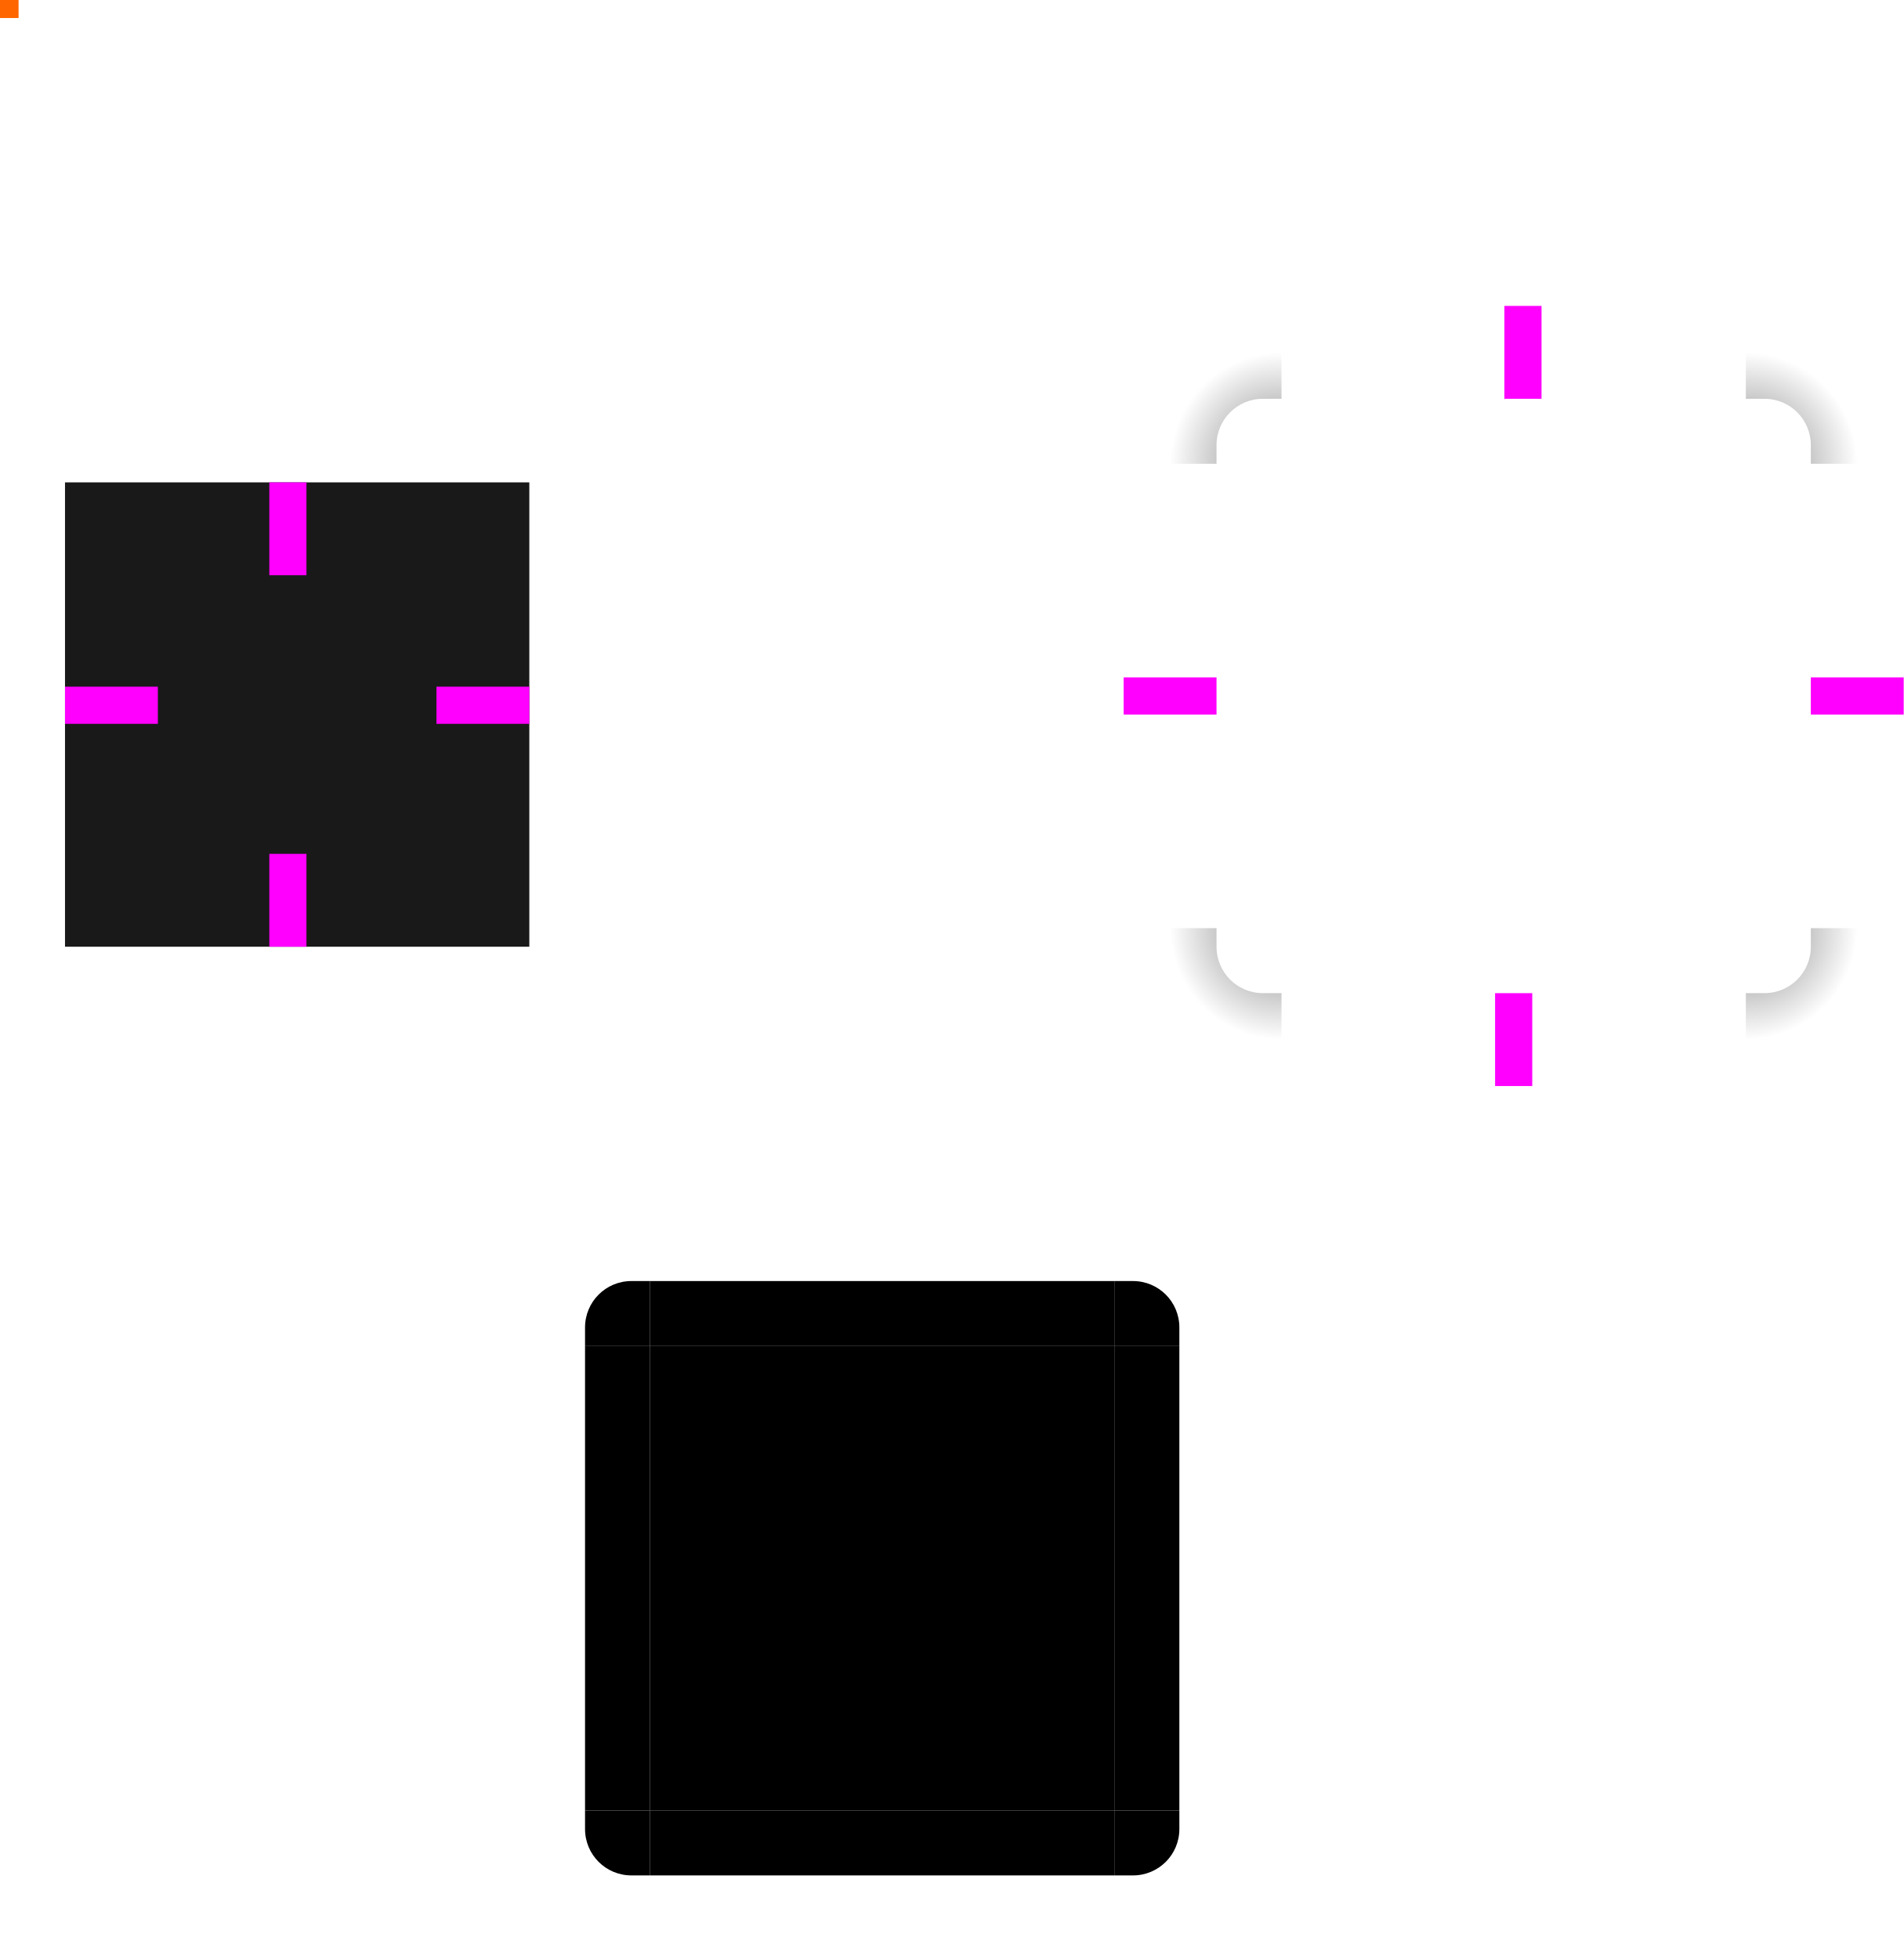
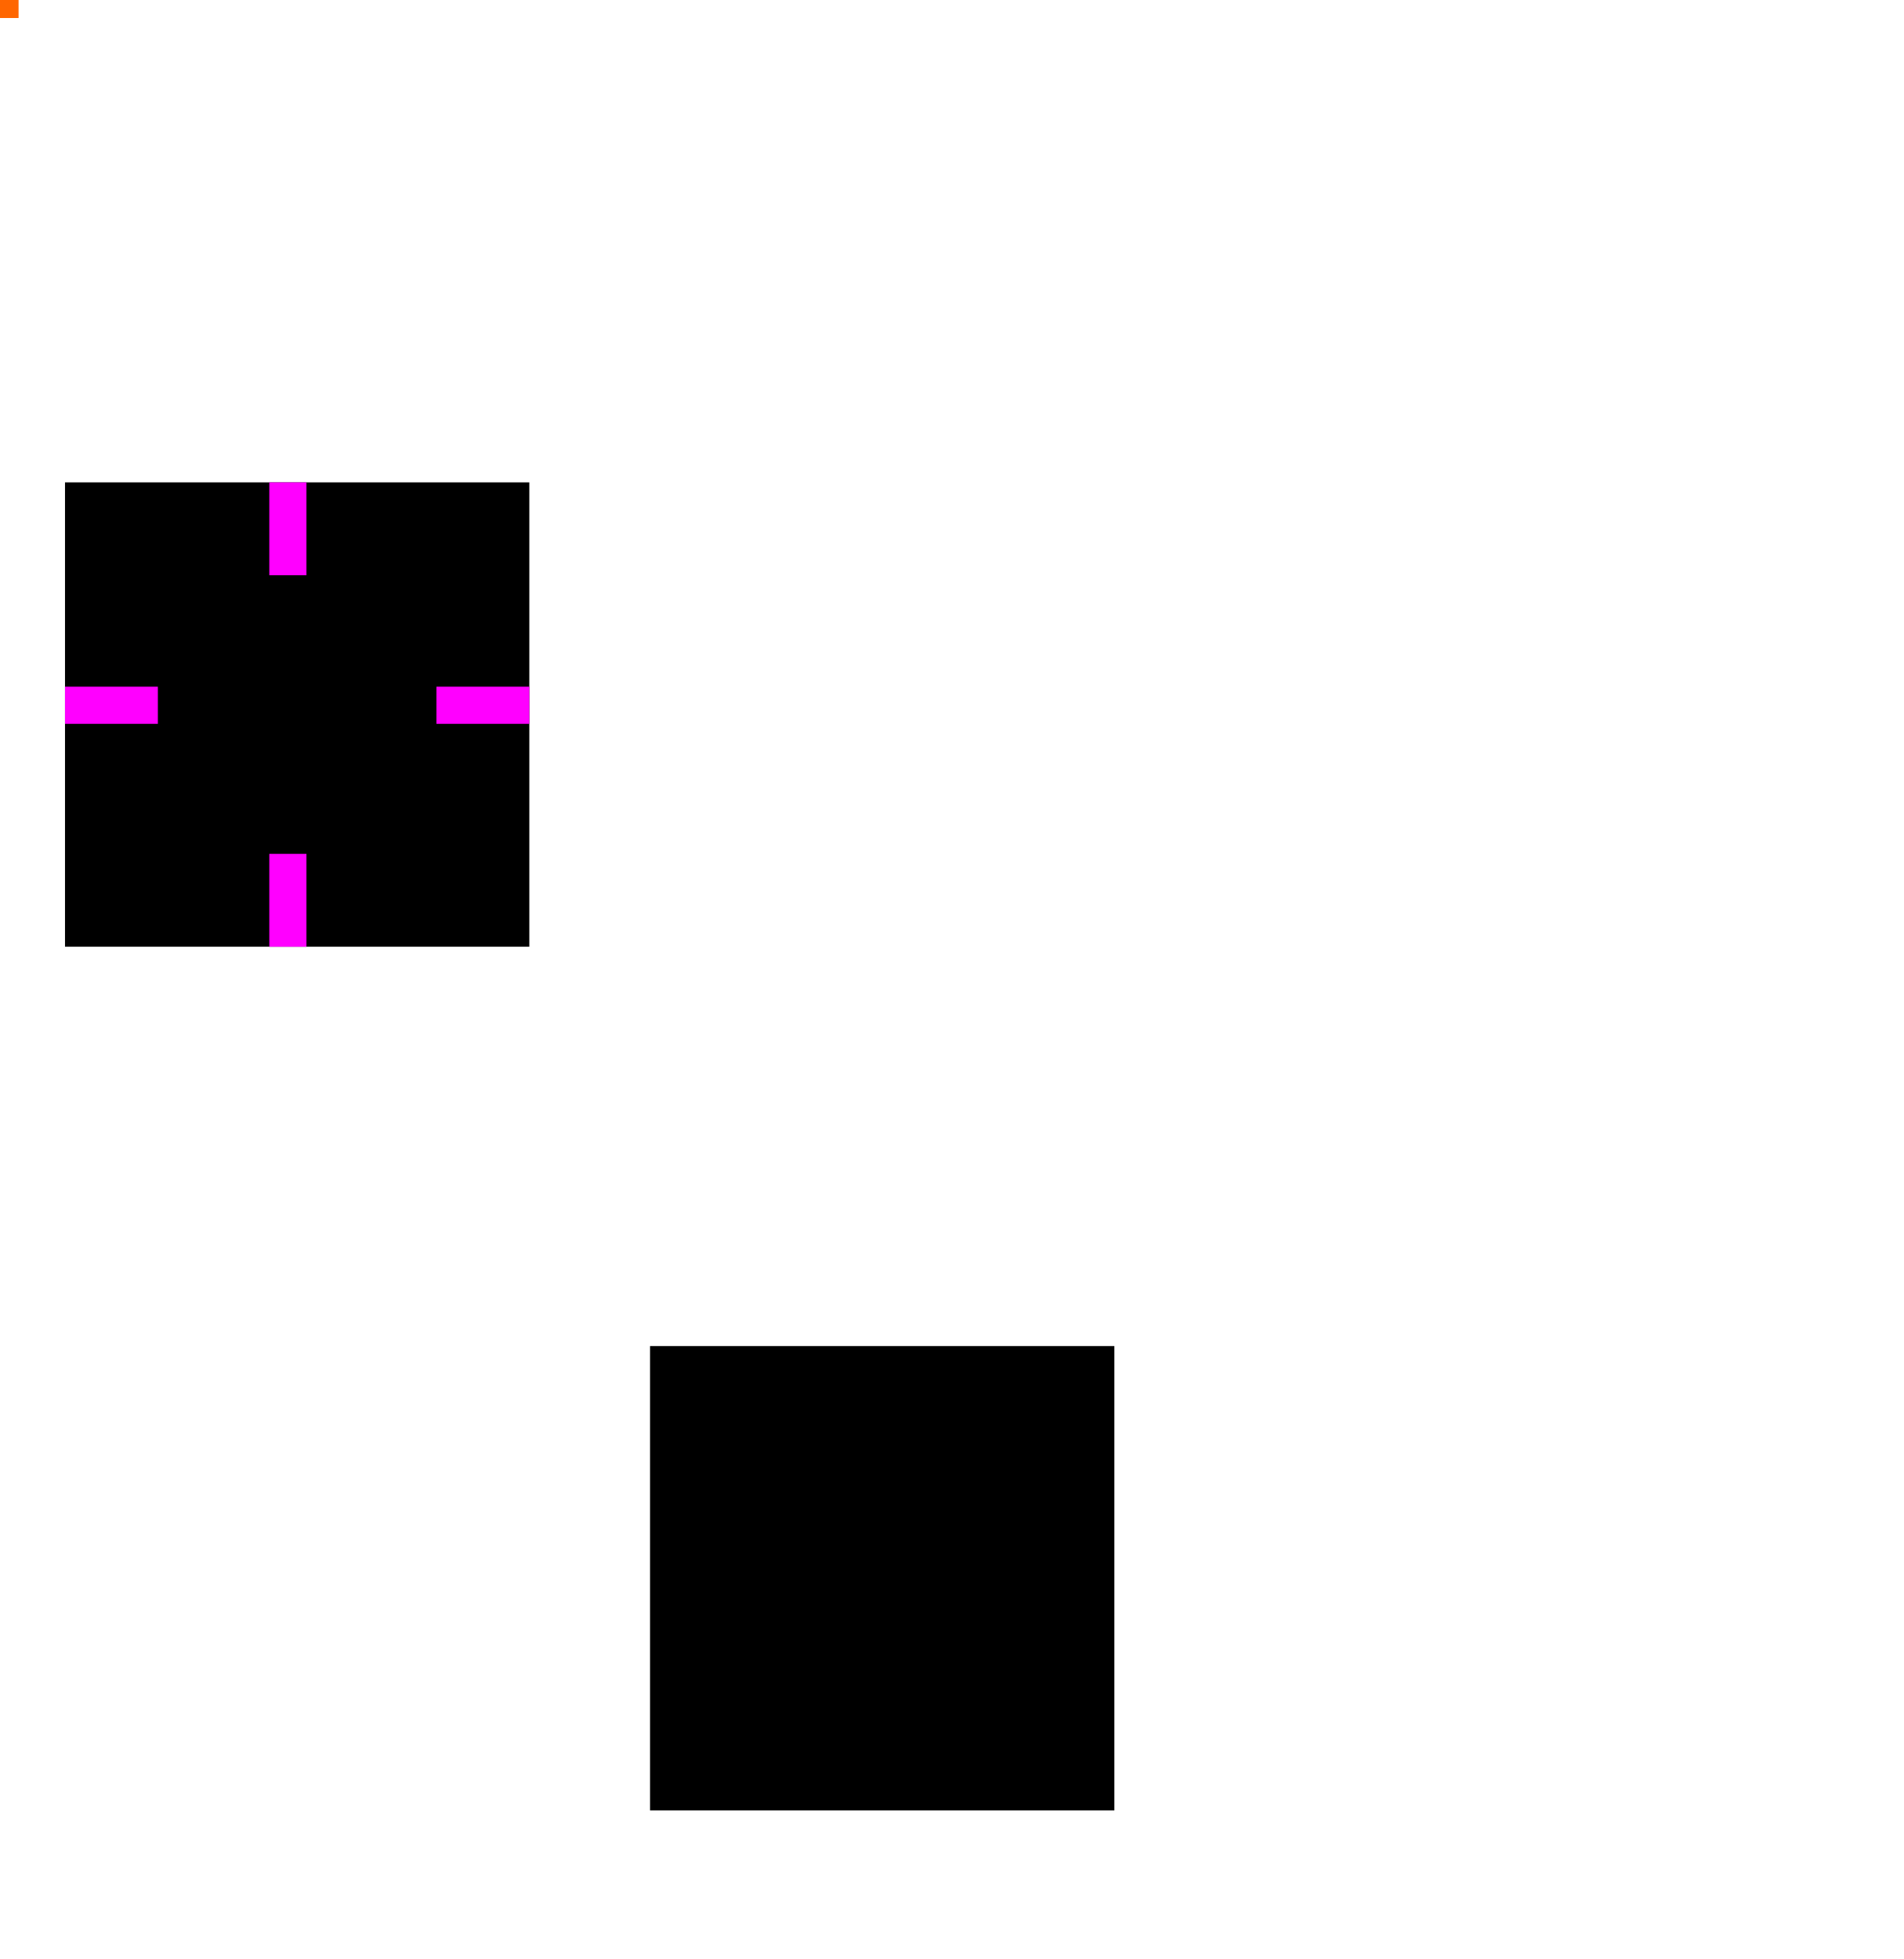
<svg xmlns="http://www.w3.org/2000/svg" xmlns:xlink="http://www.w3.org/1999/xlink" width="205" height="210.939" version="1">
  <defs>
    <radialGradient id="radialGradient4263" cx="984" cy="905.362" r="8.5" fx="984" fy="905.362" gradientTransform="matrix(-1.411767,-9.899721e-6,9.8996845e-6,-1.411762,1527.17,1378.105)" gradientUnits="userSpaceOnUse" xlink:href="#linearGradient4465" />
    <linearGradient id="linearGradient4465">
      <stop style="stop-color:#000000;stop-opacity:0.51" offset="0" />
      <stop style="stop-color:#000000;stop-opacity:0" offset="1" />
    </linearGradient>
    <radialGradient id="radialGradient4255" cx="982.909" cy="906.453" r="8.5" fx="982.909" fy="906.453" gradientTransform="matrix(1.411758,5.5406049e-6,-5.5406032e-6,1.411757,-1199.624,-1229.758)" gradientUnits="userSpaceOnUse" xlink:href="#linearGradient4465" />
    <linearGradient id="linearGradient4259" x1="83.6" x2="83.6" y1="-969.362" y2="-957.362" gradientTransform="matrix(0.7142857,0,0,1,127.2857,919.4232)" gradientUnits="userSpaceOnUse" xlink:href="#linearGradient4465" />
    <linearGradient id="linearGradient4452" x1="-260" x2="-260" y1="281" y2="293" gradientTransform="translate(207.061,-93)" gradientUnits="userSpaceOnUse" xlink:href="#linearGradient4465" />
    <radialGradient id="radialGradient3382" cx="984" cy="905.362" r="8.5" fx="984" fy="905.362" gradientTransform="matrix(7.8257357e-6,1.411771,-1.411767,7.8257123e-6,1466.152,-1289.251)" gradientUnits="userSpaceOnUse" xlink:href="#linearGradient4465" />
    <radialGradient id="radialGradient4275" cx="984" cy="905.362" r="8.5" fx="984" fy="905.362" gradientTransform="matrix(-1.6187099e-5,-1.411757,1.411777,-1.618734e-5,-1140.154,1439.122)" gradientUnits="userSpaceOnUse" xlink:href="#linearGradient4465" />
    <linearGradient id="linearGradient4315" x1="83.6" x2="83.6" y1="-969.362" y2="-957.362" gradientTransform="matrix(0.7142857,0,0,1,-110.6533,831.3622)" gradientUnits="userSpaceOnUse" xlink:href="#linearGradient4465" />
    <linearGradient id="linearGradient4317" x1="83.6" x2="83.6" y1="-969.362" y2="-957.362" gradientTransform="matrix(0.7142857,0,0,1,127.2857,1069.301)" gradientUnits="userSpaceOnUse" xlink:href="#linearGradient4465" />
  </defs>
-   <rect id="center" style="opacity:0.90;fill:#000000" width="50" height="50" x="7" y="51.94" />
+   <rect id="center" style="fill:#000000" width="50" height="50" x="7" y="51.94" />
+   <rect id="mask-center" width="50" height="50" x="70" y="144.94" />
  <rect id="hint-top-margin" style="fill:#ff00ff" width="4" height="10" x="29" y="51.94" />
  <rect id="hint-bottom-margin" style="fill:#ff00ff" width="4" height="10" x="29" y="91.94" />
  <rect id="hint-left-margin" style="fill:#ff00ff" width="10" height="4" x="7" y="73.94" />
  <rect id="hint-right-margin" style="fill:#ff00ff" width="10" height="4" x="47" y="73.94" />
  <rect id="hint-tile-center" style="fill:#ff6600" width="2" height="2" x="0" y="-.06" />
-   <path id="shadow-topleft" style="fill:url(#radialGradient4275)" d="m 121,49.939 10,0 0,-2 c 0,-2.77 2.23,-5 5,-5 l 2,0 0,-10 -17,0 z" />
-   <path id="shadow-bottomright" style="fill:url(#radialGradient3382)" d="m 205,99.939 -10,0 0,2 c 0,2.77 -2.23,5 -5,5 l -2,0 0,10 17,0 z" />
-   <path id="shadow-topright" style="fill:url(#radialGradient4255)" d="m 188,32.939 0,10 2,0 c 2.77,0 5,2.23 5,5 l 0,2 10,0 0,-17 z" />
-   <path id="shadow-bottomleft" style="fill:url(#radialGradient4263)" d="m 138,116.939 0,-10 -2,0 c -2.77,0 -5,-2.23 -5,-5 l 0,-2 -10,0 0,17 z" />
-   <rect id="shadow-hint-right-margin" style="fill:#ff00ff" width="10" height="4" x="195" y="72.94" />
-   <rect id="shadow-hint-bottom-margin" style="fill:#ff00ff" width="4" height="10" x="161" y="106.94" />
-   <rect id="shadow-hint-left-margin" style="fill:#ff00ff" width="10" height="4" x="121" y="72.94" />
-   <rect id="shadow-hint-top-margin" style="fill:#ff00ff" width="4" height="10" x="162" y="32.94" />
-   <rect id="mask-center" width="50" height="50" x="70" y="144.94" />
-   <path id="mask-topleft" d="m 70,137.939 v 7 h -7 v -2 c 0,-2.77 2.23,-5 5,-5 z" />
-   <path id="mask-left" d="m 63,144.939 v 50 l 7,1e-5 v -50 z" />
-   <path id="mask-right" d="m 127,144.939 v 50 l -7,1e-5 v -50 z" />
-   <path id="mask-bottomleft" d="m 70,201.939 v -7 h -7 v 2 c 0,2.77 2.23,5 5,5 z" />
-   <path id="mask-bottom" d="m 70,201.939 h 50 v -7 H 70 Z" />
-   <path id="mask-bottomright" d="m 120,201.939 v -7 h 7 v 2 c 0,2.77 -2.23,5 -5,5 z" />
-   <path id="mask-topright" d="m 120,137.939 v 7 h 7 v -2 c 0,-2.77 -2.23,-5 -5,-5 z" />
-   <path id="mask-top" d="m 70,137.939 h 50 v 7 H 70 Z" />
</svg>
